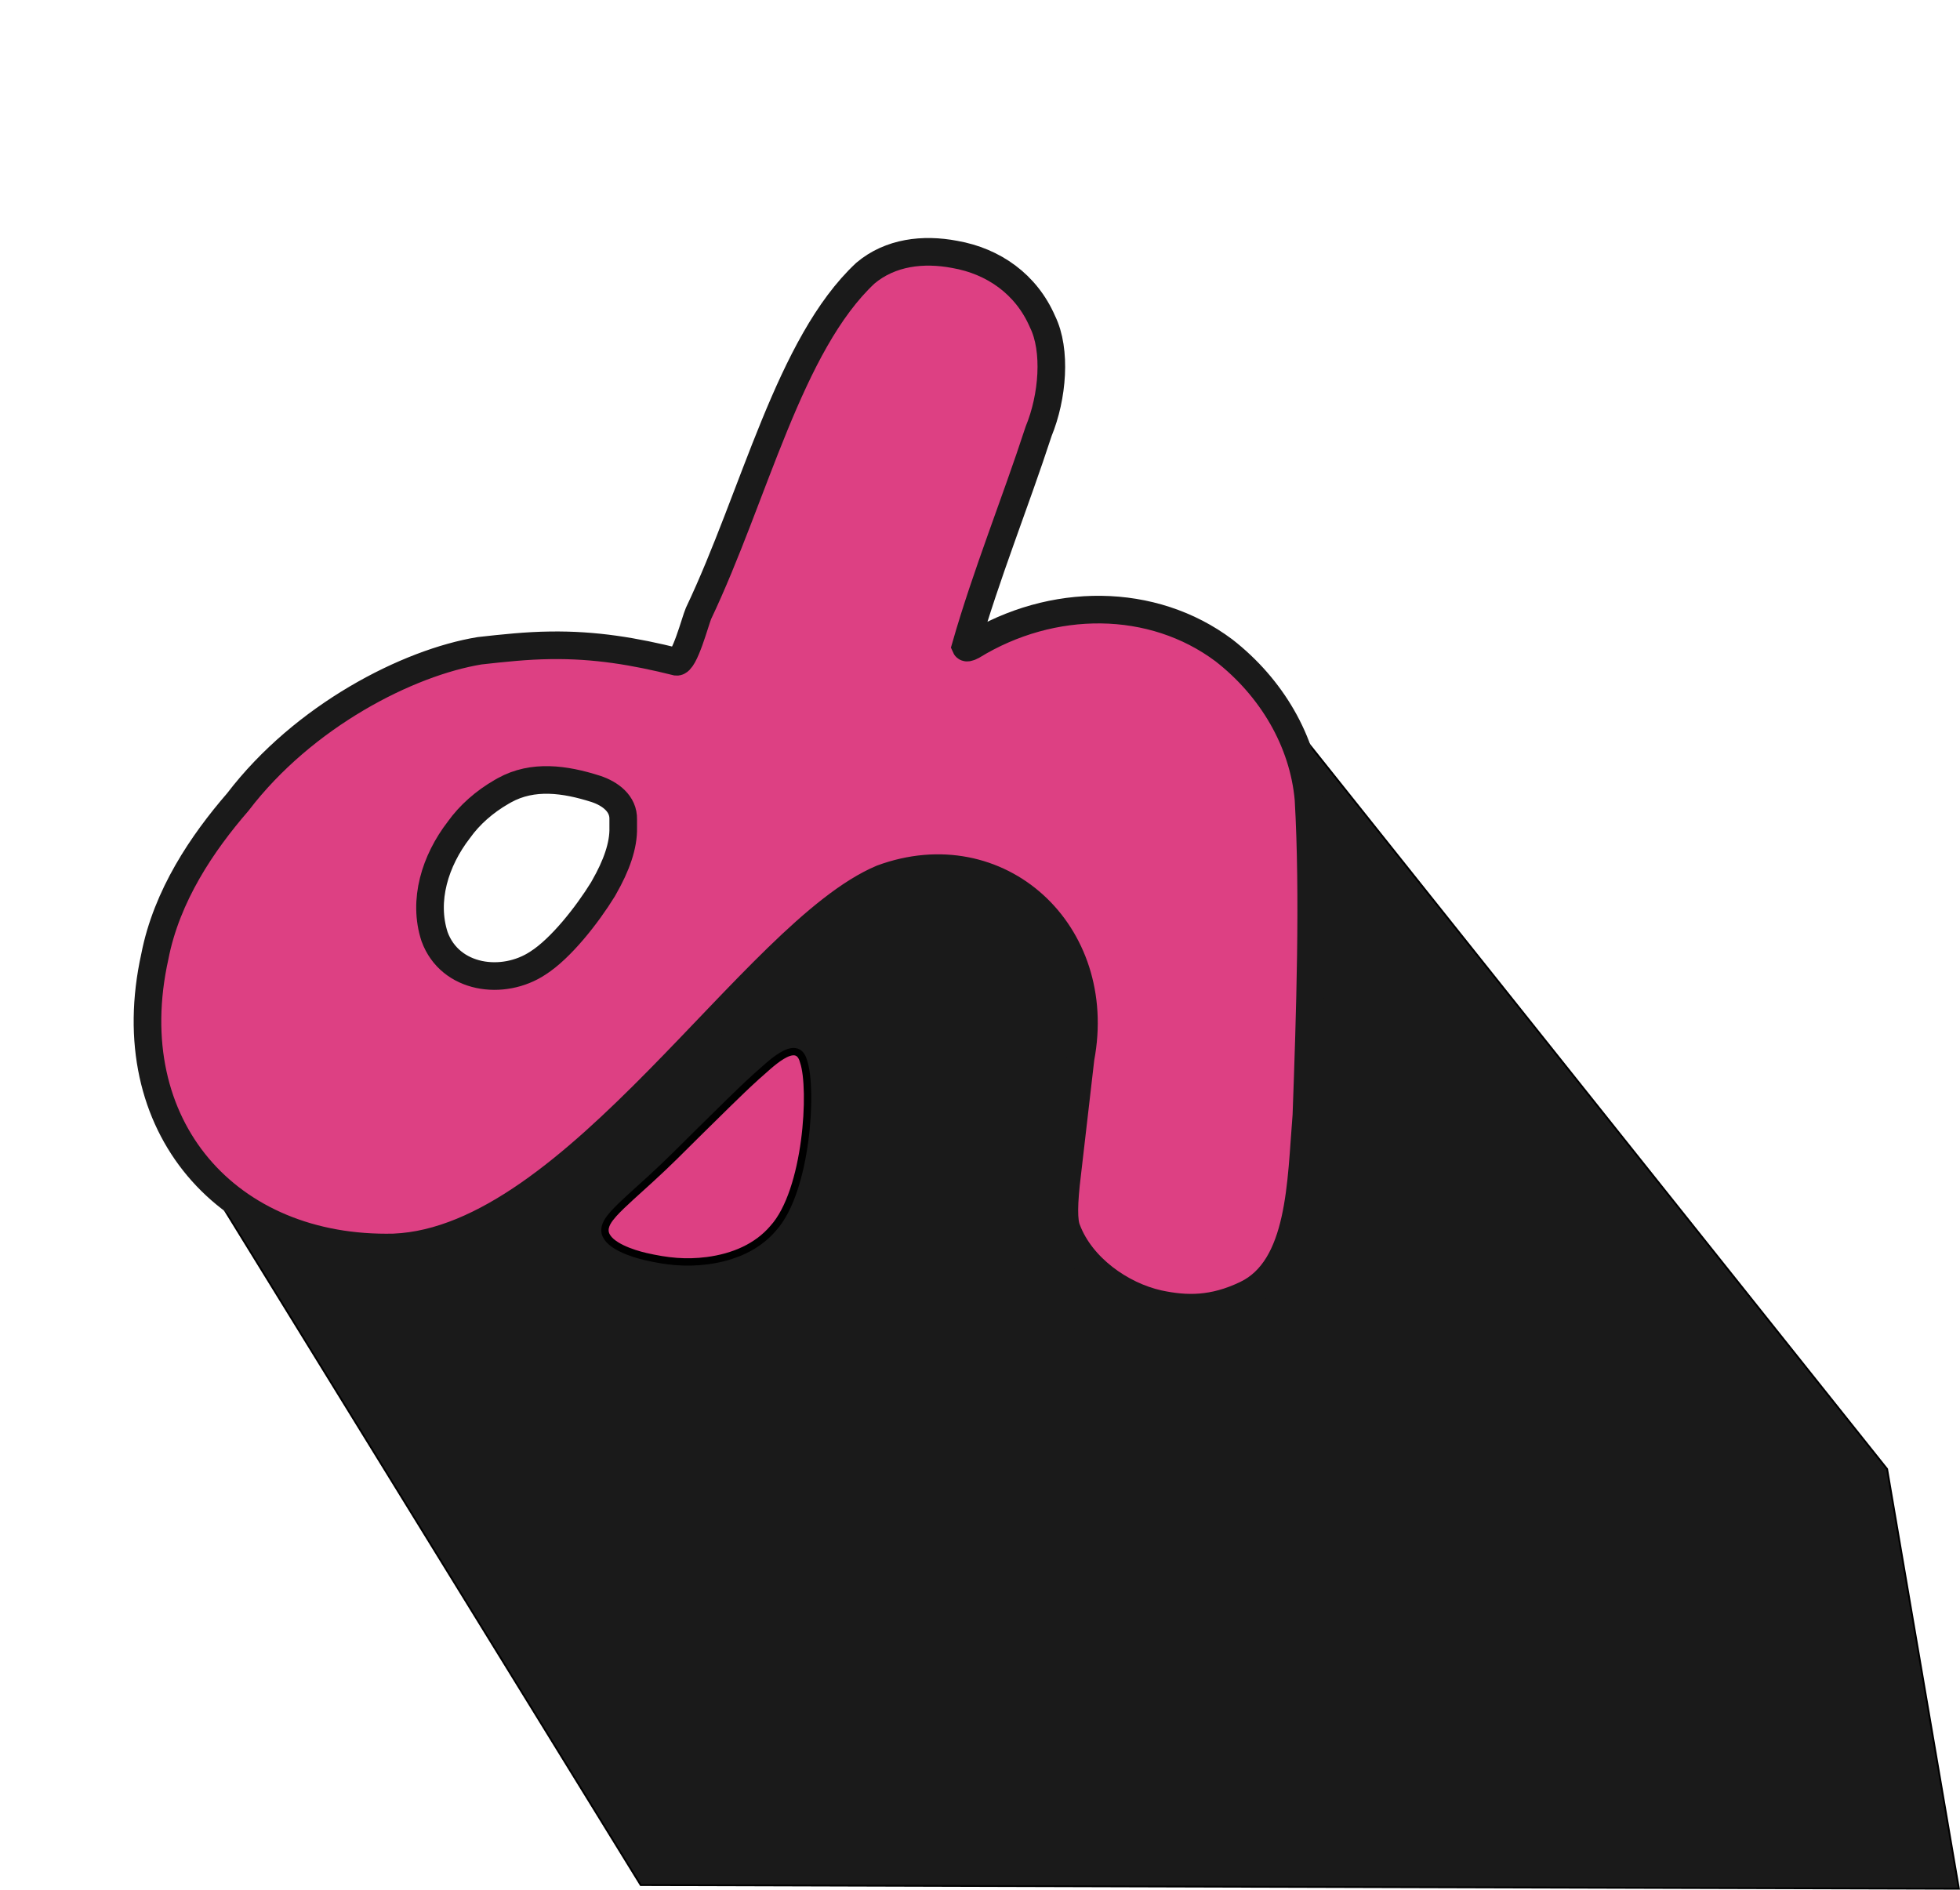
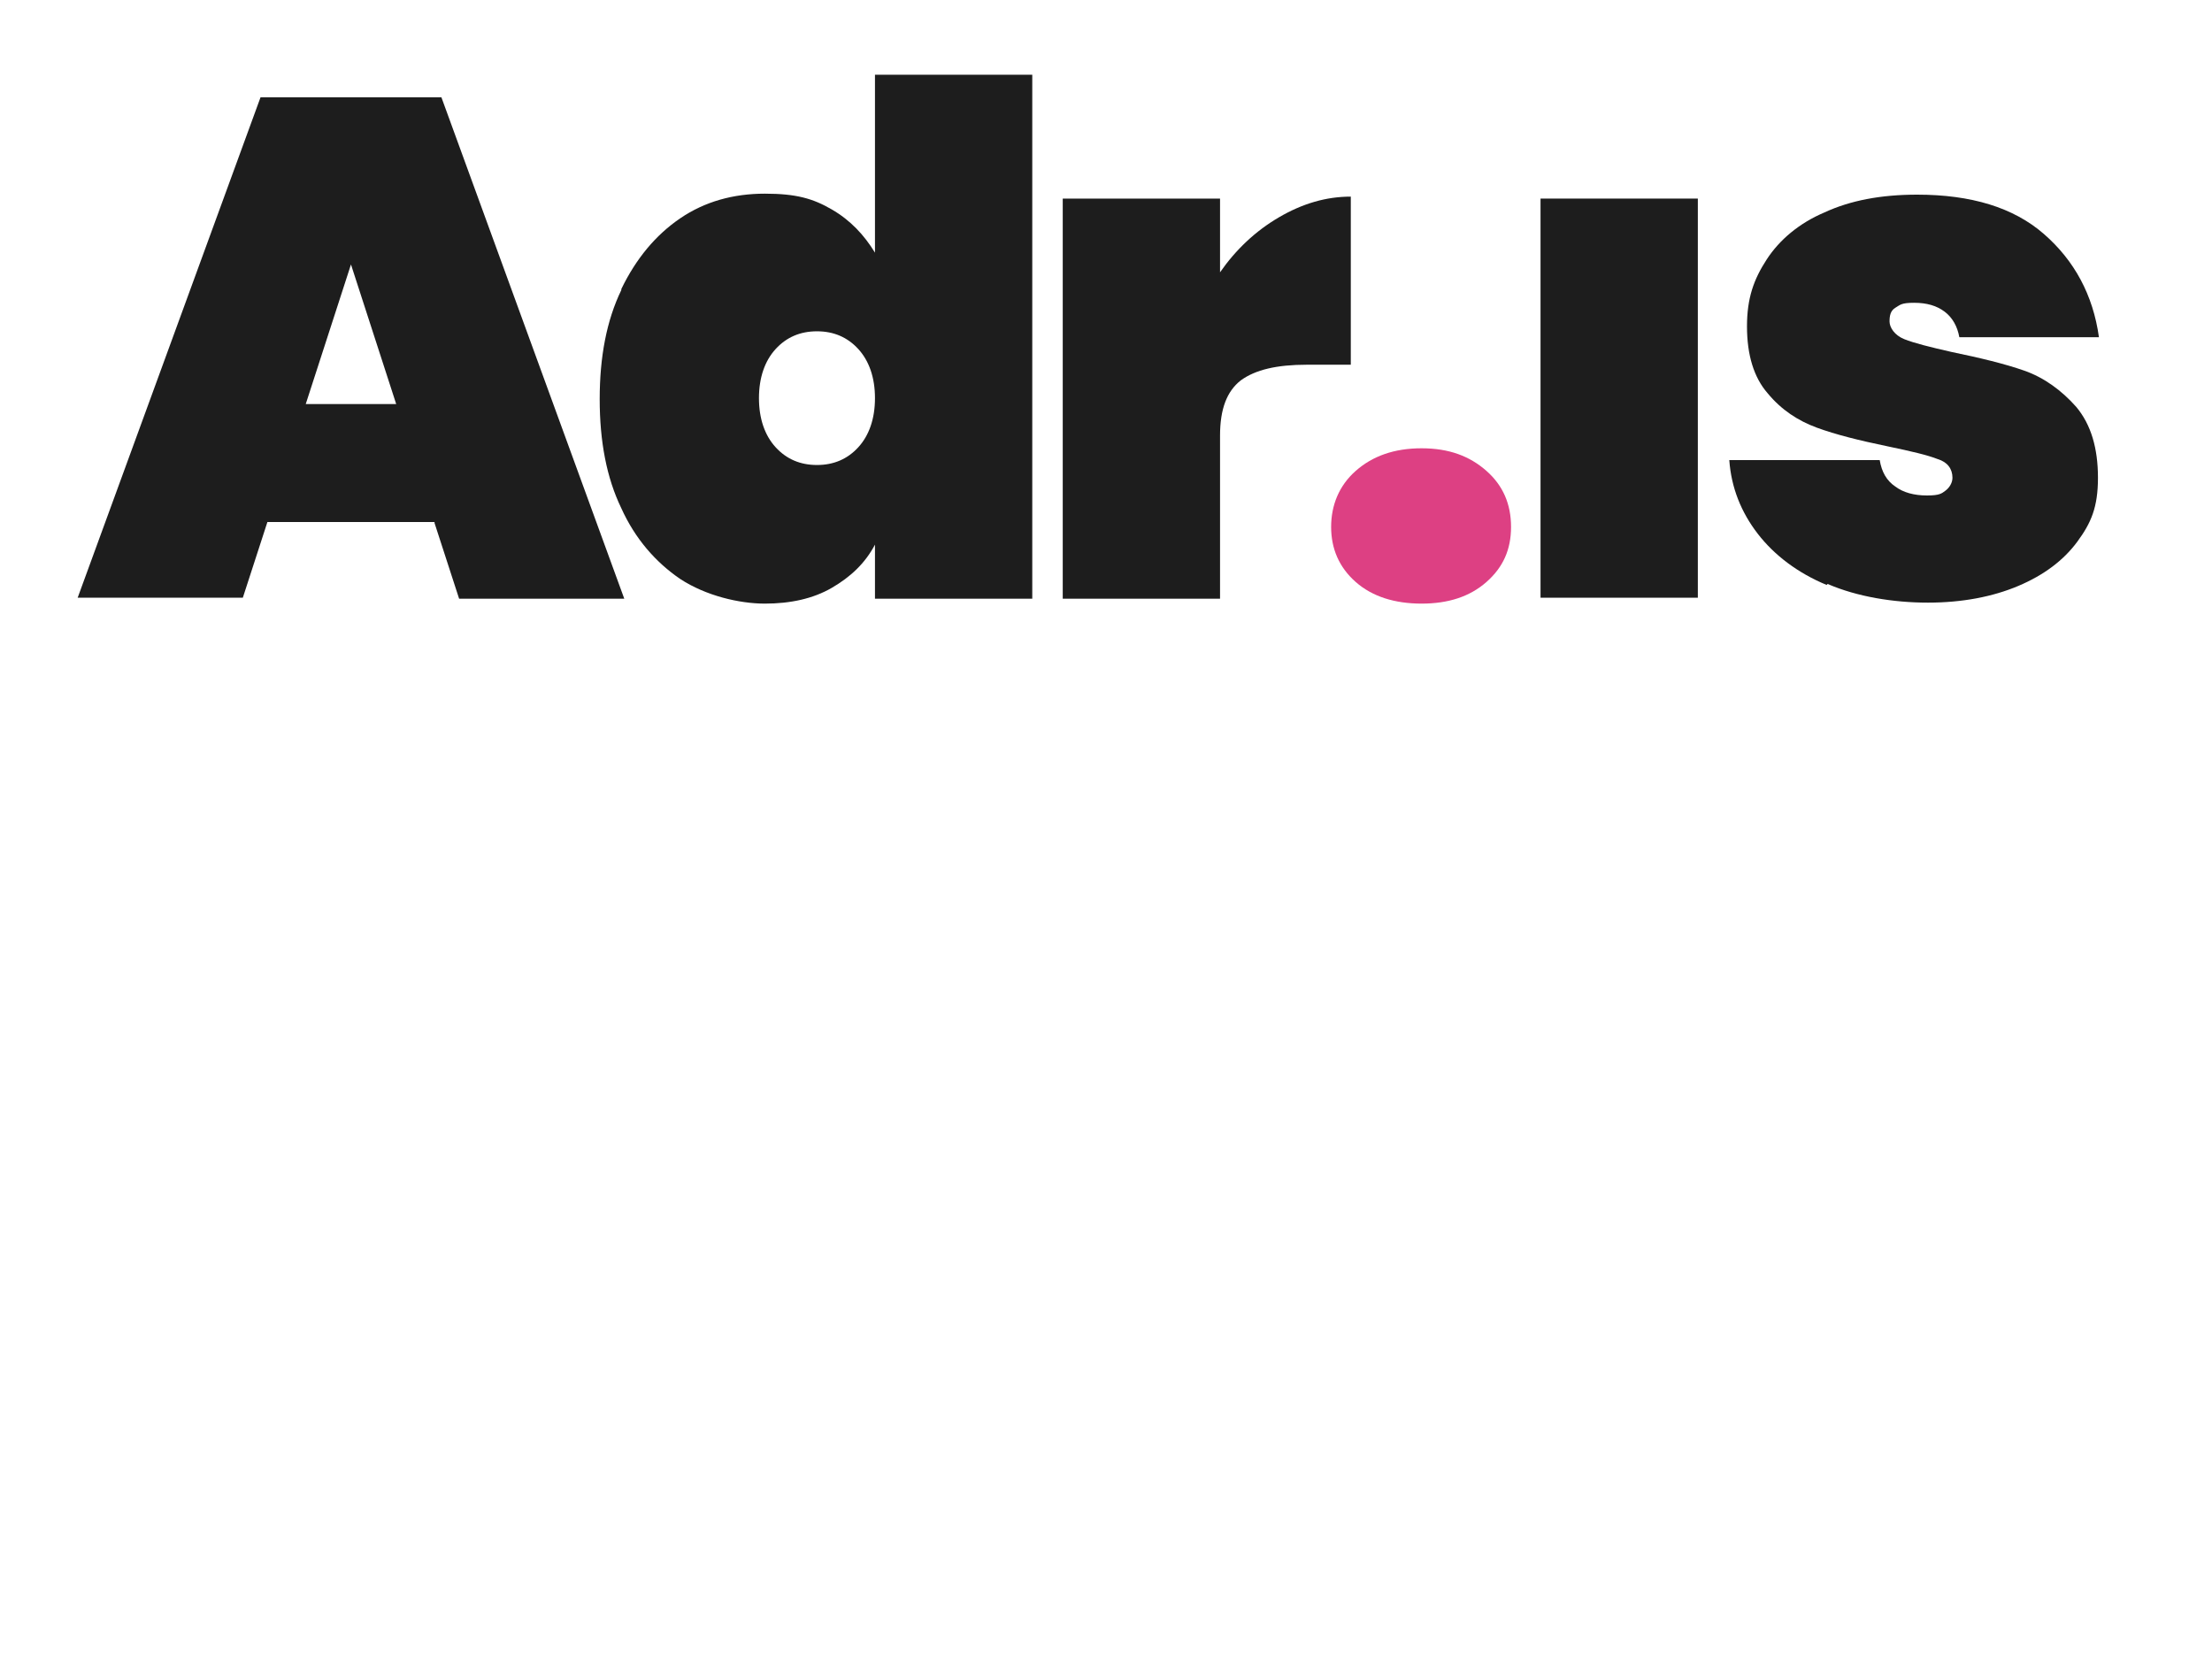
- <svg xmlns="http://www.w3.org/2000/svg" viewBox="0 0 1064.6 1026.51">
+ <svg xmlns="http://www.w3.org/2000/svg" id="Layer_6" version="1.1" viewBox="0 0 225 170.2">
  <defs>
    <style>
-       .cls-1 {
-         stroke-width: 4px;
+       .st0 {
+         fill: #1d1d1d;
      }

-       .cls-1, .cls-2 {
+       .st1 {
        fill: #dd4083;
-       }
- 
-       .cls-1, .cls-2, .cls-3 {
-         stroke-miterlimit: 10;
-       }
- 
-       .cls-1, .cls-3 {
-         stroke: #000;
-       }
- 
-       .cls-2 {
-         stroke: #1a1a1a;
-         stroke-width: 15px;
-       }
- 
-       .cls-3 {
-         fill: #1a1a1a;
      }
    </style>
  </defs>
-   <g id="Layer_13" data-name="Layer 13">
-     <polyline class="cls-3" points="94.9 613.25 348.01 1024.01 1064.01 1026.01 1025.01 798.01 696.03 385.47 94.9 613.25" />
-   </g>
-   <g id="Layer_10" data-name="Layer 10">
-     <path class="cls-2" d="M710.72,434.03c-2.84-31.51-20.15-60.64-45.89-80.71-38.87-29.12-93.29-29.14-136.77-2.48-1.9,1.02-3.24,1.34-3.61.47,11.23-39.25,26.97-78.01,39.71-117.06,7.66-18.64,9.72-43.96,2.12-59.46-8.81-20.37-26.56-32.89-47.7-36.59-17.11-3.26-34.98-1.2-48.49,10.15-41.48,38.72-60.17,120.67-90.7,184.91-1.75,4.02-7.59,26.7-11.88,26.25-22.69-5.65-44.16-9.34-68.76-8.95-12.56.15-25.22,1.49-38.24,2.95-38.8,6.37-95.52,35.23-131.35,82.19-19.25,22.22-38.63,50.83-45.07,83.96-20.39,92.11,39.7,160.1,129.84,157.98,98.55-4.02,195.71-171.21,265.12-200.44,63.24-23.3,120.84,29.26,107.88,97.61-2.65,23.5-4.88,41.77-7.26,62.76-1.99,16.12-2.11,26.01-.09,30.6,7.71,20.24,29.15,35.6,49.74,40.16,15.03,3.21,29.64,3.44,47.62-5.2,30.11-14.49,29.64-61.13,32.64-97.2,1.95-54.02,4.15-119.86,1.14-171.9ZM338.51,449.51c.28,9.75-3.74,20.88-10.4,32.49-.21.38-.42.75-.62,1.12-8.64,14.02-22.9,32.15-35.28,40.03-18.92,12.55-47.71,8.74-56.16-14.31-6.44-19.72.28-41.29,13.16-58,5.86-8.2,13.85-15.26,23.32-20.72.48-.28.97-.55,1.45-.82,15.45-8.57,32.91-6.08,49.53-.79,7.94,2.59,15.25,8.07,15,16.62v4.38Z" />
-     <path class="cls-1" d="M328.74,669.69c-.84-3.95,2.01-7.46,4.52-10.33,4.71-5.22,13.26-12.57,19.94-18.74,9.17-8.33,17.4-16.67,26.19-25.4,10.88-10.62,21.52-21.43,31.62-30.59,6.1-5.07,21.92-21.95,25.5-7.86,5,14.57,1.91,70.09-16.52,90.43-8.66,10.21-21.54,15.77-35.82,17.63-11.79,1.54-21.78.43-33.46-2.22-7.21-1.67-20.23-5.92-21.94-12.81l-.02-.1Z" />
-   </g>
+   <path class="st0" d="M44.2,53.1h-17l-2.5,7.7H7.9L26.5,9.9h18.4l18.6,51h-16.8l-2.5-7.7ZM40.3,41.1l-4.6-14.2-4.6,14.2h9.2Z" />
+   <path class="st0" d="M63.2,29.4c1.5-3.1,3.5-5.5,6-7.2,2.5-1.7,5.4-2.5,8.6-2.5s4.9.5,6.8,1.6c1.9,1.1,3.3,2.6,4.4,4.4V7.6h16v53.3h-16v-5.5c-1,1.9-2.5,3.3-4.4,4.4s-4.2,1.6-6.8,1.6-6-.8-8.6-2.5c-2.5-1.7-4.6-4.1-6-7.2-1.5-3.1-2.2-6.8-2.2-11.1s.7-8,2.2-11.1h0ZM87.3,35.5c-1.1-1.2-2.5-1.8-4.2-1.8s-3.1.6-4.2,1.8c-1.1,1.2-1.7,2.9-1.7,5s.6,3.8,1.7,5c1.1,1.2,2.5,1.8,4.2,1.8s3.1-.6,4.2-1.8c1.1-1.2,1.7-2.9,1.7-5s-.6-3.8-1.7-5Z" />
+   <path class="st0" d="M130.1,22.1c2.4-1.4,4.8-2.1,7.3-2.1v17.1h-4.5c-3,0-5.2.5-6.7,1.6-1.4,1.1-2.1,2.9-2.1,5.6v16.6h-16V20.2h16v7.5c1.6-2.3,3.6-4.2,6-5.6Z" />
+   <path class="st1" d="M137.9,59.2c-1.7-1.5-2.5-3.4-2.5-5.6s.8-4.2,2.5-5.7c1.7-1.5,3.9-2.3,6.7-2.3s4.9.8,6.6,2.3c1.7,1.5,2.5,3.4,2.5,5.7s-.8,4.1-2.5,5.6c-1.7,1.5-3.9,2.2-6.6,2.2s-5-.7-6.7-2.2Z" />
+   <path class="st0" d="M172.7,20.2v40.6h-16V20.2h16Z" />
+   <path class="st0" d="M185.8,59.5c-2.9-1.2-5.3-3-7-5.2-1.7-2.2-2.7-4.7-2.9-7.5h15.3c.2,1.2.7,2.1,1.6,2.7.8.6,1.9.9,3.2.9s1.5-.2,1.9-.5.7-.8.7-1.3c0-.9-.5-1.6-1.5-1.9-1-.4-2.7-.8-5.1-1.3-2.9-.6-5.3-1.2-7.2-1.9-1.9-.7-3.6-1.8-5-3.5-1.4-1.6-2.1-3.9-2.1-6.8s.7-4.8,2-6.8c1.3-2,3.3-3.7,5.9-4.8,2.6-1.2,5.7-1.8,9.4-1.8,5.5,0,9.8,1.3,12.9,4,3.1,2.7,5,6.2,5.6,10.5h-14.2c-.2-1.1-.7-2-1.5-2.6-.8-.6-1.8-.9-3.1-.9s-1.4.2-1.9.5-.6.8-.6,1.4.5,1.4,1.5,1.8c1,.4,2.6.8,4.8,1.3,2.9.6,5.4,1.2,7.4,1.9s3.8,2,5.3,3.7c1.5,1.8,2.2,4.2,2.2,7.2s-.7,4.6-2.1,6.5c-1.4,1.9-3.4,3.4-6,4.5-2.6,1.1-5.7,1.7-9.2,1.7s-7.2-.6-10.2-1.9h0Z" />
</svg>
